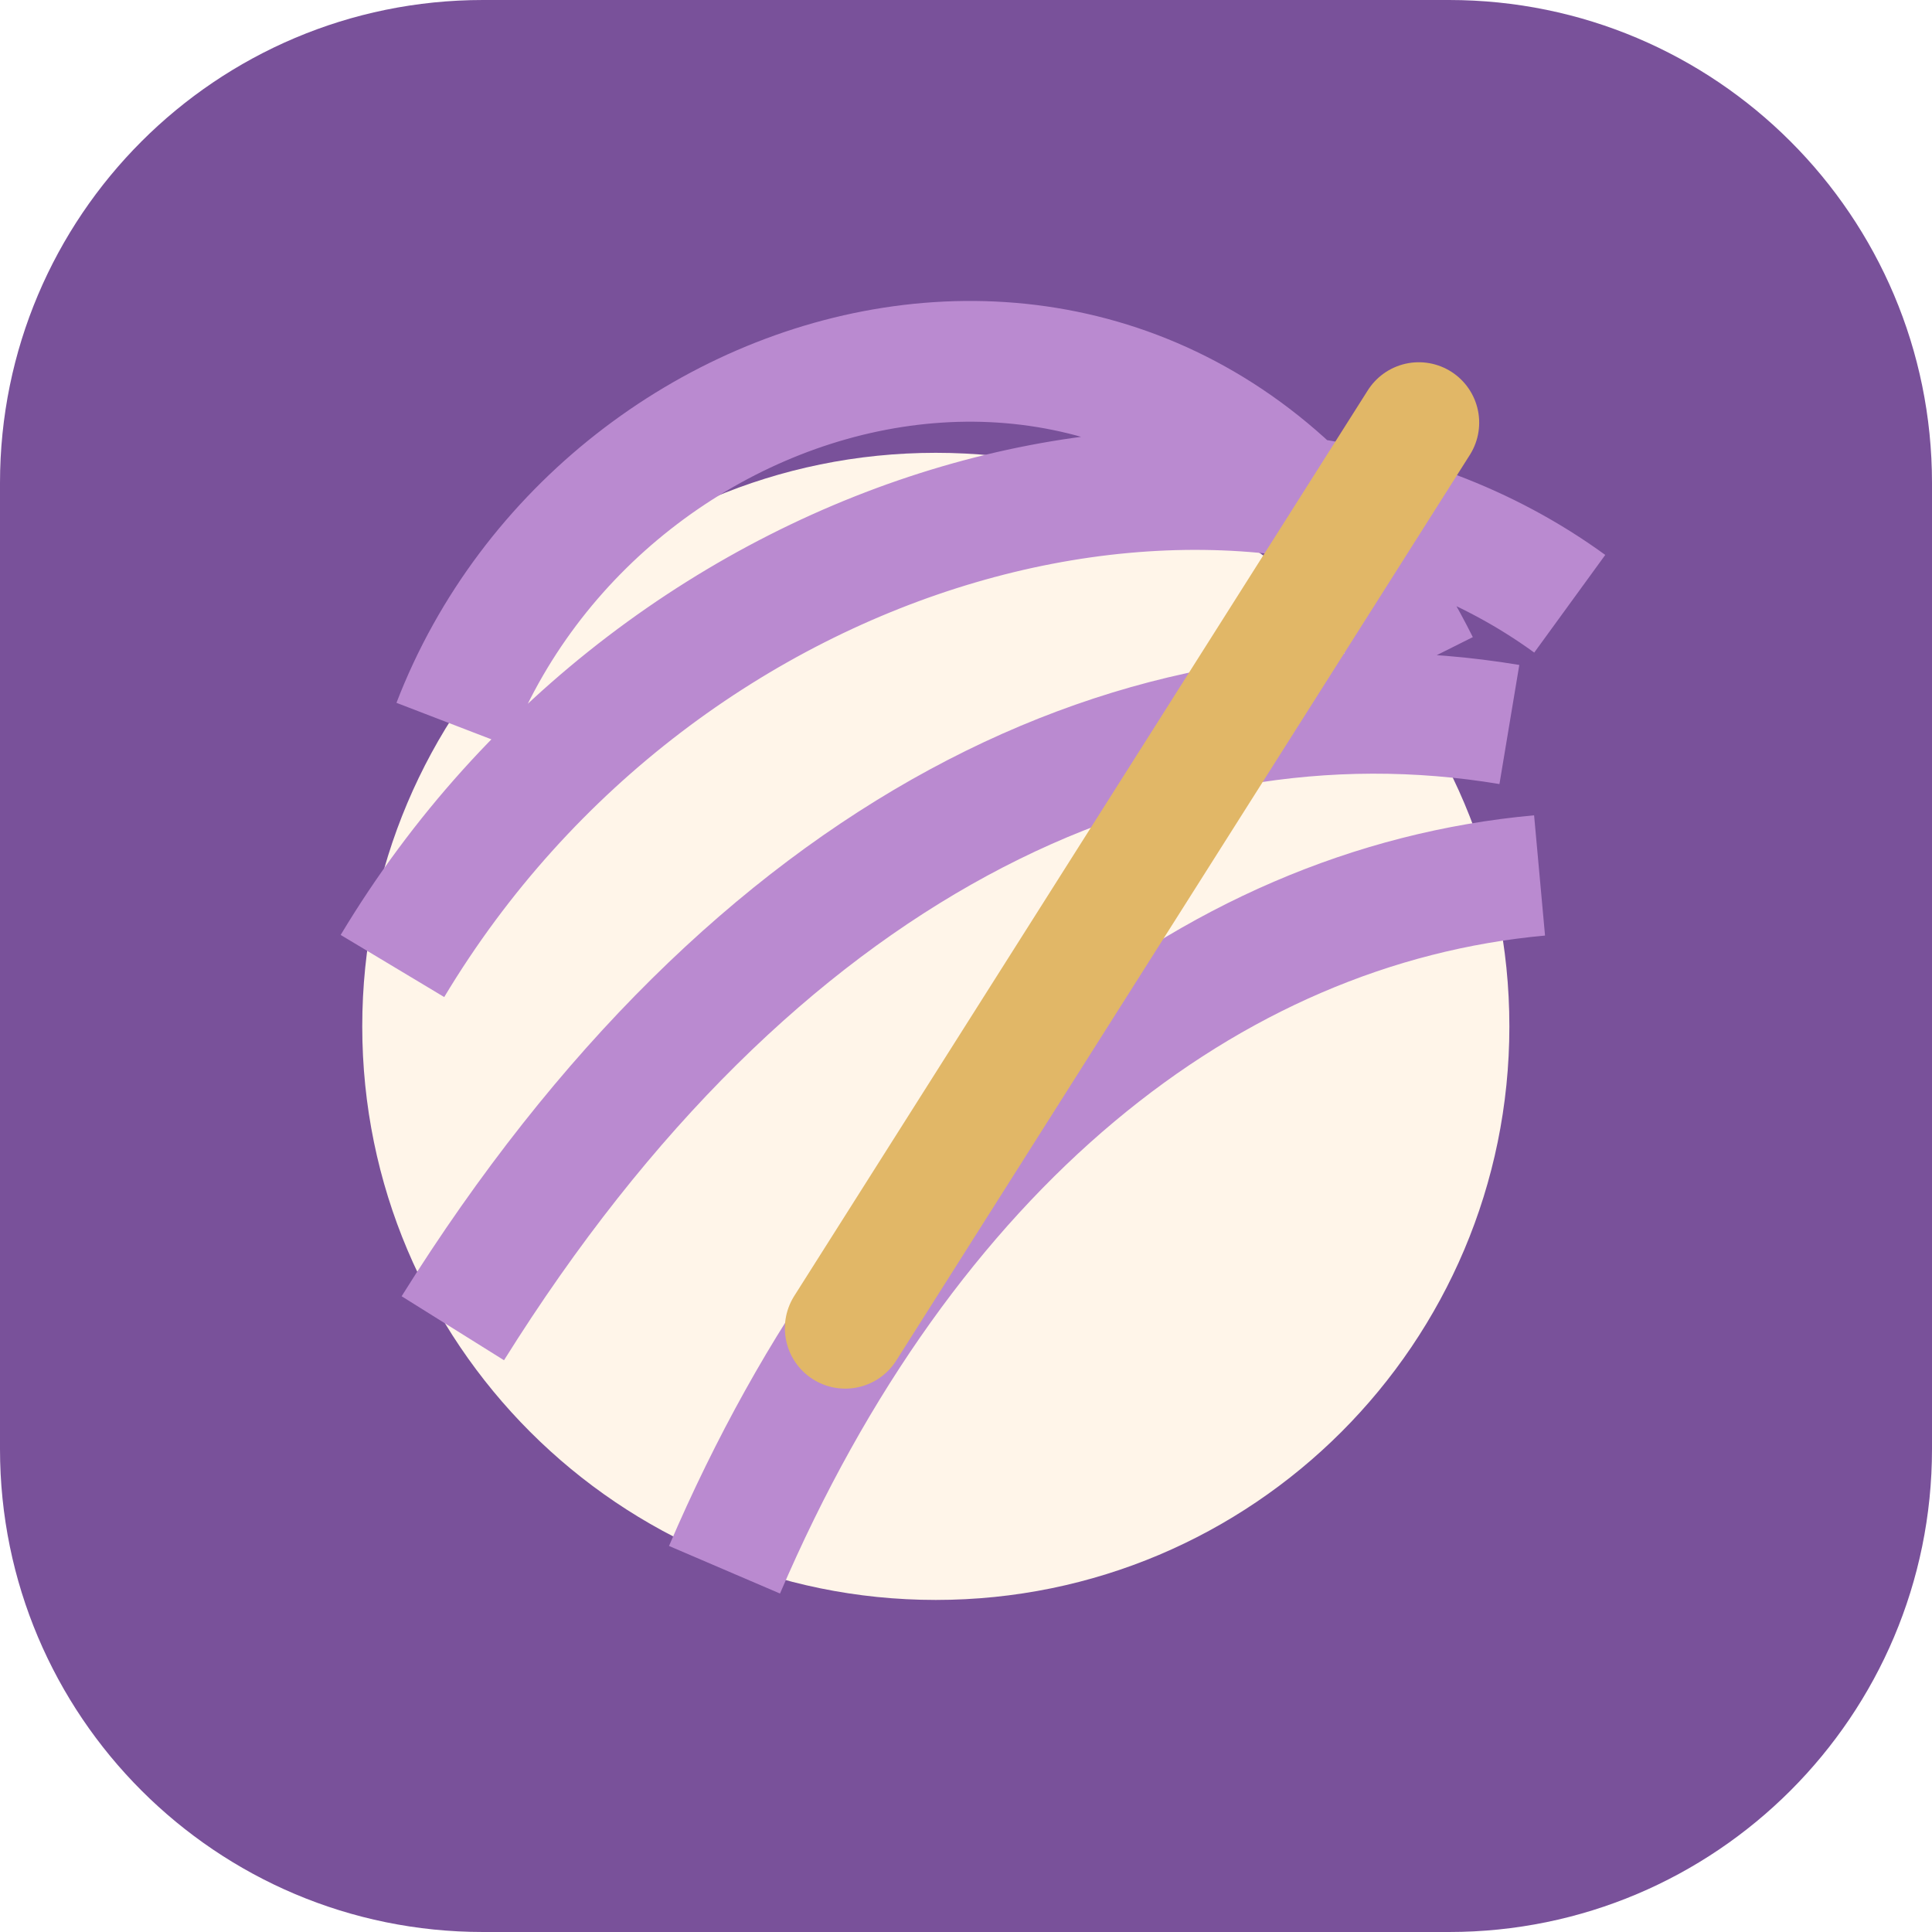
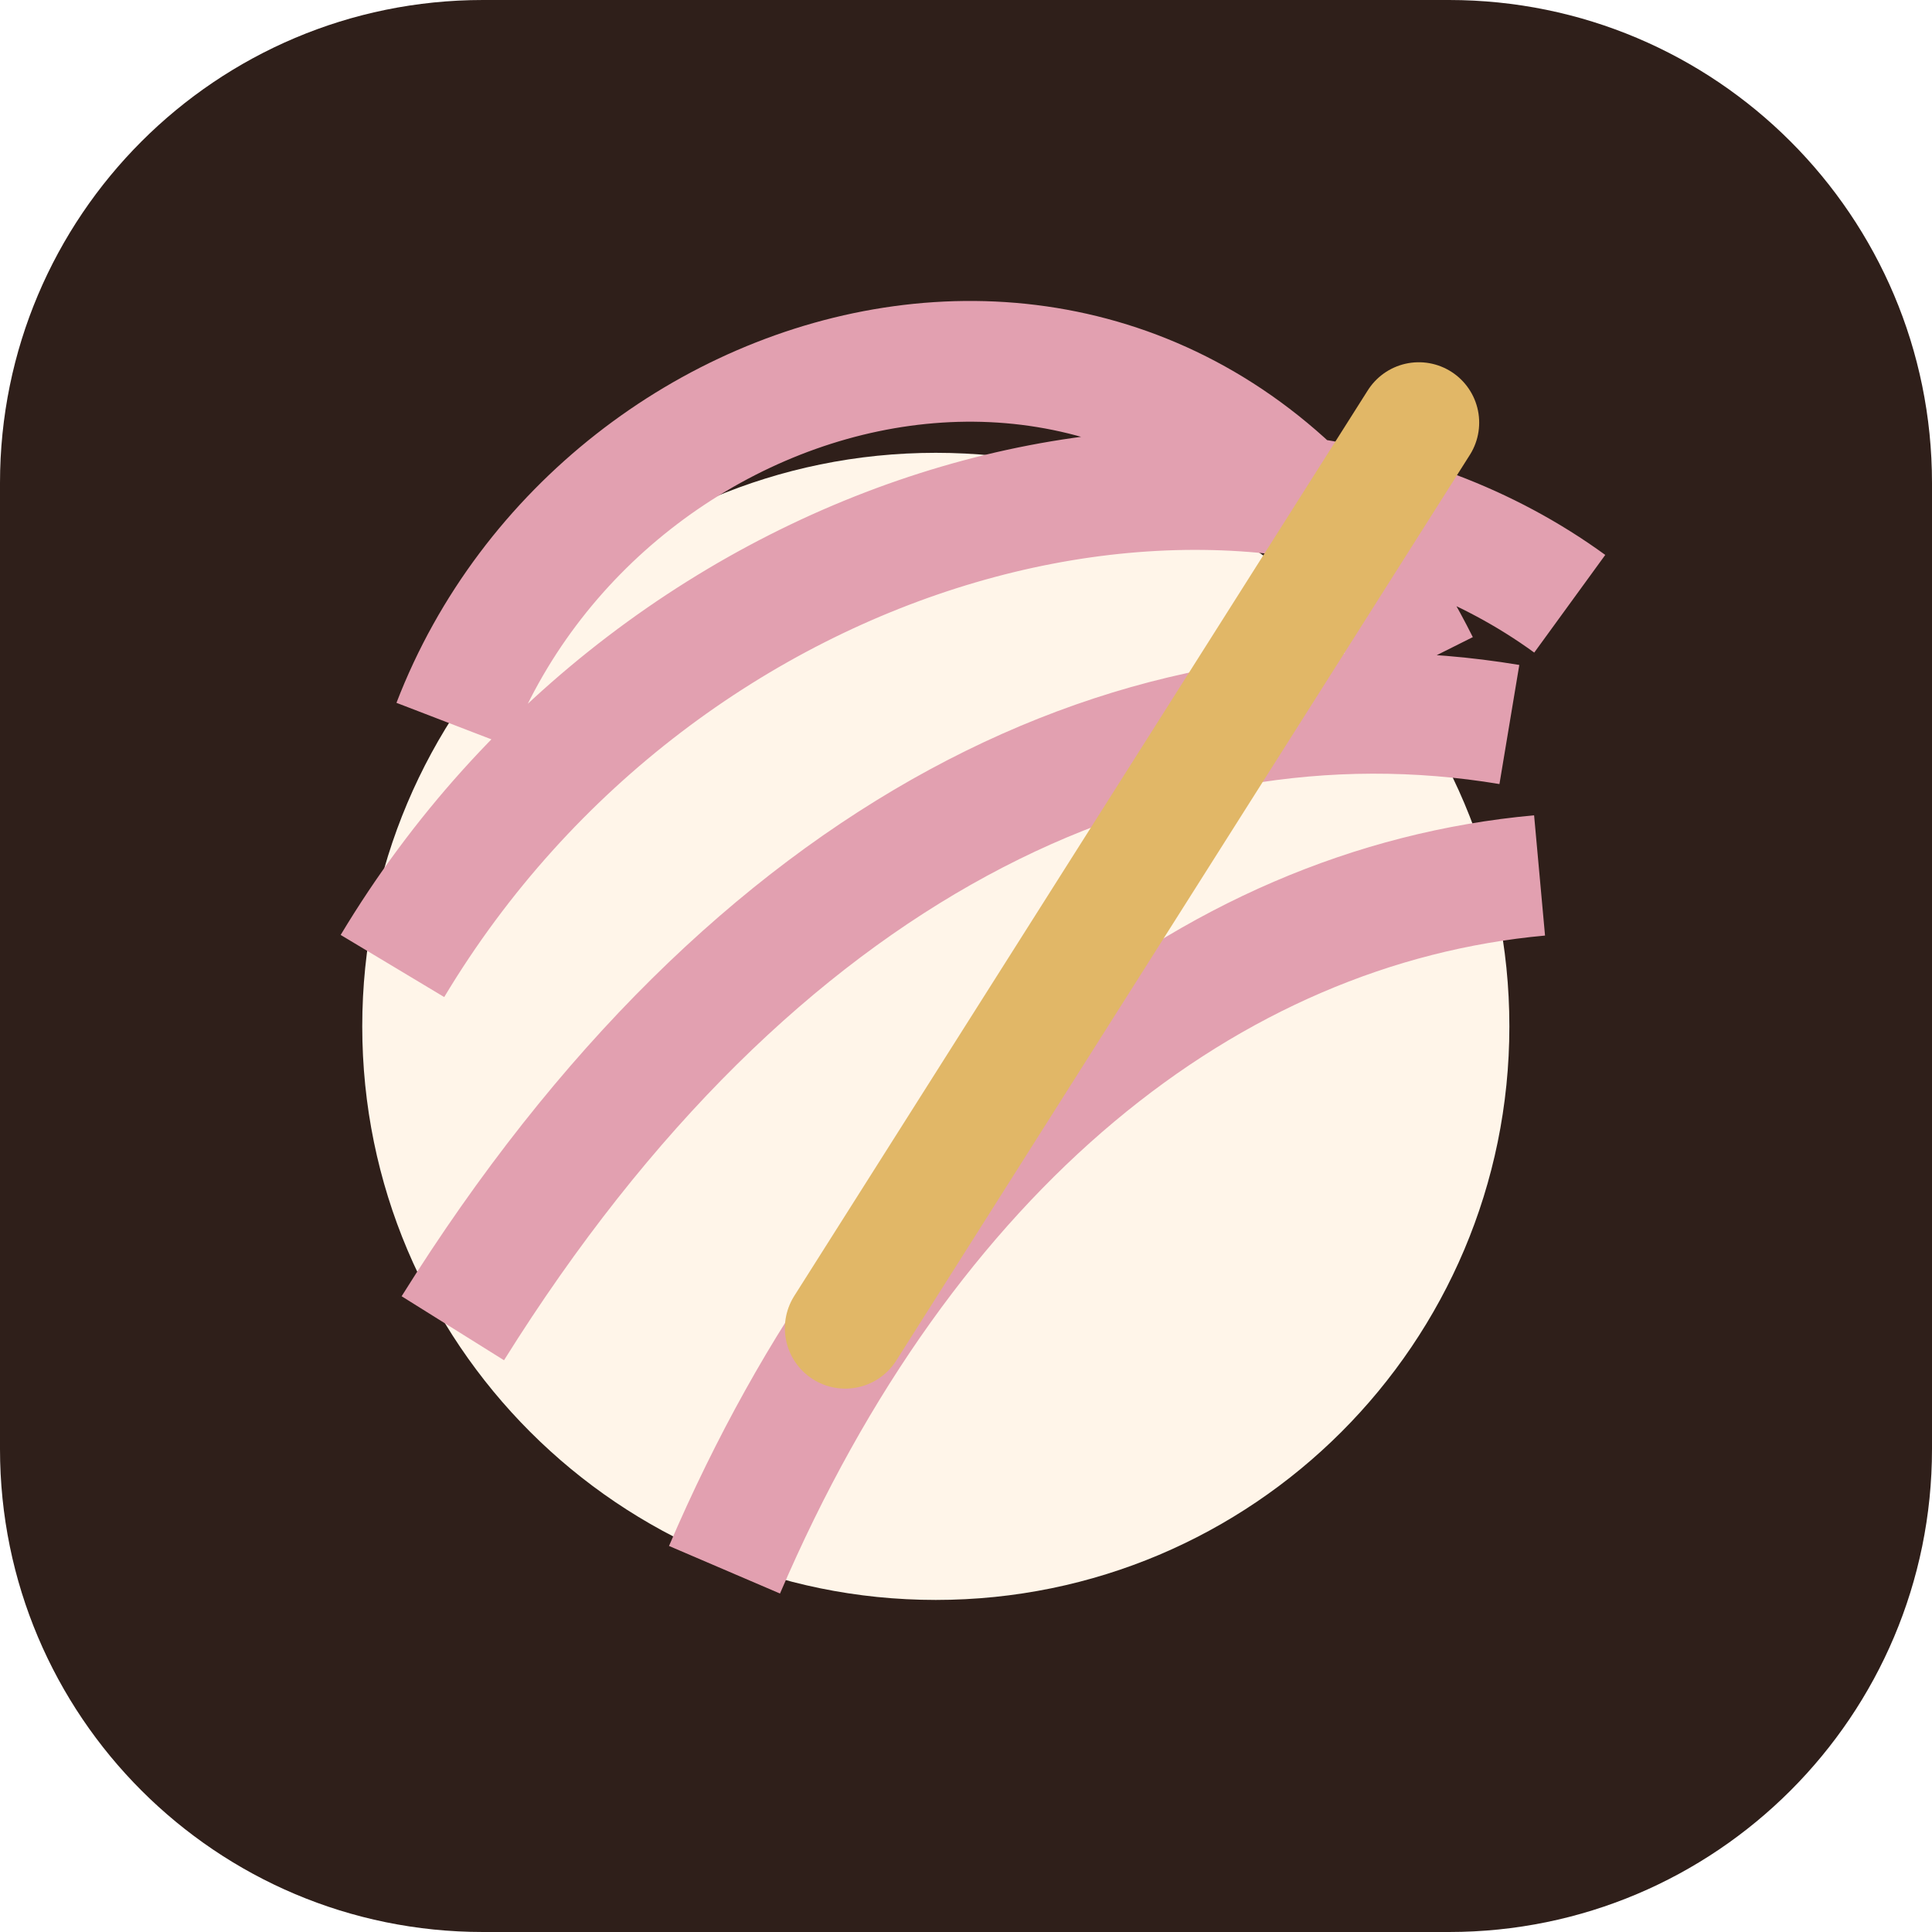
<svg xmlns="http://www.w3.org/2000/svg" viewBox="0 0 64 64">
-   <rect width="64" height="64" rx="16" fill="#79519a" />
+   <rect width="64" height="64" rx="16" fill="#2f1f1a" />
  <circle cx="31" cy="34" r="19" fill="#fff5e9" />
-   <path d="M15 24c5-13 24-18 32-2M13 32c9-15 28-20 39-12M15 44c10-16 23-22 35-20M24 52c6-14 16-22 27-23" fill="none" stroke="#ba8ad0" stroke-width="4" />
+   <path d="M15 24c5-13 24-18 32-2M13 32c9-15 28-20 39-12M15 44c10-16 23-22 35-20M24 52c6-14 16-22 27-23" fill="none" stroke="#e2a0b0" stroke-width="4" />
  <path d="M47 14L28 44" stroke="#e1b767" stroke-width="4" stroke-linecap="round" />
</svg>
